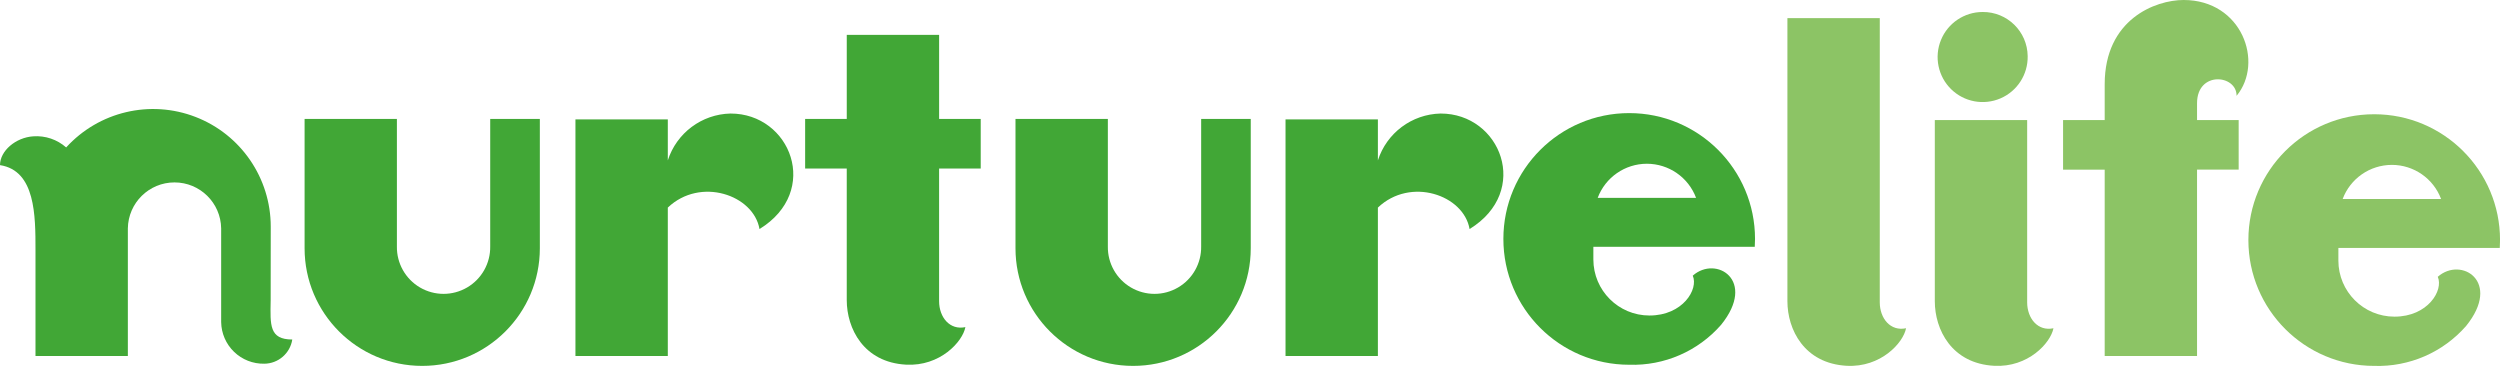
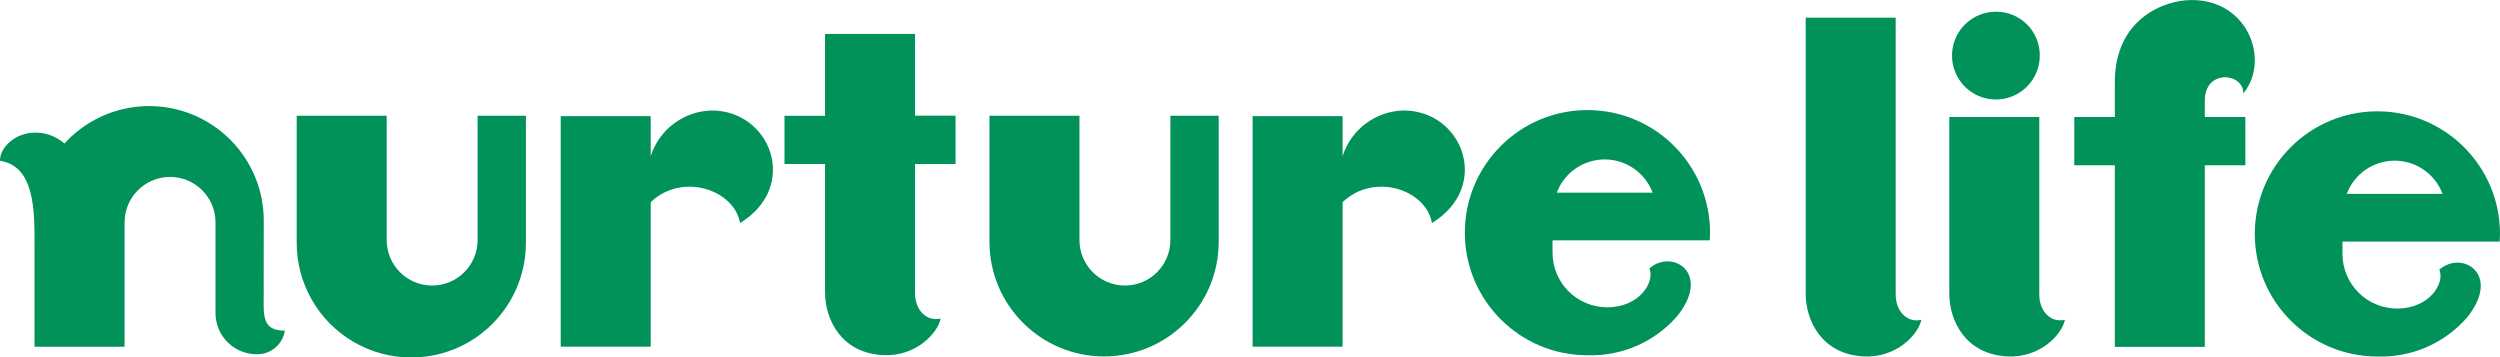
- <svg xmlns="http://www.w3.org/2000/svg" width="249.837" height="36.565" viewBox="0 0 249.837 36.565">
-   <g id="Group_1640" data-name="Group 1640" transform="translate(-430.819 -520.595)">
-     <g id="Group_1638" data-name="Group 1638" transform="translate(430.819 524.083)">
-       <path id="Path_694" data-name="Path 694" d="M524.15,549.791v12.753a4.663,4.663,0,1,1-9.325,0V549.791H505.6v12.927a11.755,11.755,0,0,0,23.51,0V549.791Z" transform="translate(-475.161 -541.396)" fill="#41a736" />
-       <path id="Path_695" data-name="Path 695" d="M698.717,549.791v12.753a4.663,4.663,0,1,1-9.325,0V549.791h-9.23v12.927a11.755,11.755,0,1,0,23.51,0V549.791Z" transform="translate(-578.679 -541.396)" fill="#41a736" />
-       <path id="Path_696" data-name="Path 696" d="M587.606,548.471a6.739,6.739,0,0,0-6.263,4.683v-4.1h-9.23V572.7h9.23V557.87c3.253-3.092,8.574-1.27,9.163,2.144,6.162-3.778,3.114-11.554-2.9-11.543" transform="translate(-514.606 -540.613)" fill="#41a736" />
-       <path id="Path_697" data-name="Path 697" d="M761.959,548.471a6.739,6.739,0,0,0-6.263,4.683v-4.1h-9.23V572.7h9.23V557.87c3.252-3.092,8.573-1.27,9.163,2.144,6.162-3.778,3.114-11.554-2.9-11.543" transform="translate(-617.997 -540.613)" fill="#41a736" />
-       <path id="Path_698" data-name="Path 698" d="M825.077,561.727c.016-.26.027-.523.027-.787a12.574,12.574,0,1,0-12.574,12.574,11.7,11.7,0,0,0,9.184-3.99c3.587-4.437-.5-6.98-2.832-4.913.594,1.354-.993,3.983-4.328,3.983a5.606,5.606,0,0,1-5.606-5.606v-1.261Zm-10.779-8.3a5.255,5.255,0,0,1,4.915,3.407h-9.831a5.254,5.254,0,0,1,4.916-3.407" transform="translate(-649.716 -540.551)" fill="#41a736" />
-       <path id="Path_699" data-name="Path 699" d="M646.057,542.515V537.56H641.9v-8.4h-9.23v8.4H628.51v4.955h4.159l0,13.152c0,2.825,1.678,6.221,5.928,6.451,3.4.184,5.652-2.29,5.928-3.752-1.55.332-2.627-.974-2.627-2.593l0-13.258Z" transform="translate(-548.049 -529.164)" fill="#41a736" />
-       <path id="Path_700" data-name="Path 700" d="M457.868,566.534l.008-7.417a11.755,11.755,0,0,0-20.445-7.916,4.482,4.482,0,0,0-3.278-1.111c-1.767.112-3.334,1.456-3.334,2.879,3.547.546,3.547,5.054,3.547,8.485v10.59h9.23V559.291a4.663,4.663,0,0,1,9.325,0v9.365a4.224,4.224,0,0,0,4.308,4.158,2.856,2.856,0,0,0,2.8-2.418c-2.316,0-2.2-1.451-2.162-3.862" transform="translate(-430.819 -539.955)" fill="#41a736" />
+ <svg xmlns="http://www.w3.org/2000/svg" width="249.837" height="35.628" viewBox="0 0 249.837 35.628">
+   <g id="Group_1934" data-name="Group 1934" transform="translate(-120.049 -150.458)">
+     <g id="Group_1976" data-name="Group 1976" transform="translate(120.049 153.844)">
+       <path id="Path_3029" data-name="Path 3029" d="M212.9,179.623v12.426a4.543,4.543,0,1,1-9.086,0V179.623h-8.993v12.6a11.454,11.454,0,1,0,22.907,0v-12.6Z" transform="translate(-165.171 -171.443)" fill="#009259" />
+       <path id="Path_3030" data-name="Path 3030" d="M387.471,179.623v12.426a4.543,4.543,0,1,1-9.086,0V179.623h-8.993v12.6a11.454,11.454,0,1,0,22.908,0v-12.6Z" transform="translate(-270.51 -171.443)" fill="#009259" />
+       <path id="Path_3031" data-name="Path 3031" d="M276.438,178.3a6.565,6.565,0,0,0-6.1,4.563v-4h-8.993v23.044h8.993V187.461c3.169-3.013,8.354-1.238,8.928,2.089,6-3.681,3.034-11.258-2.826-11.247" transform="translate(-205.31 -170.646)" fill="#009259" />
+       <path id="Path_3032" data-name="Path 3032" d="M450.791,178.3a6.565,6.565,0,0,0-6.1,4.563v-4H435.7v23.044h8.993V187.461c3.169-3.013,8.353-1.238,8.928,2.089,6-3.681,3.034-11.258-2.826-11.247" transform="translate(-310.52 -170.646)" fill="#009259" />
+       <path id="Path_3033" data-name="Path 3033" d="M513.664,191.216c.015-.254.026-.509.026-.767A12.251,12.251,0,1,0,501.439,202.7a11.4,11.4,0,0,0,8.948-3.887c3.5-4.323-.49-6.8-2.758-4.787.579,1.32-.968,3.881-4.217,3.881a5.463,5.463,0,0,1-5.463-5.462v-1.229Zm-10.5-8.087a5.12,5.12,0,0,1,4.789,3.32h-9.579a5.12,5.12,0,0,1,4.79-3.32" transform="translate(-342.798 -170.583)" fill="#009259" />
+       <path id="Path_3034" data-name="Path 3034" d="M334.837,172v-4.828h-4.052V159h-8.993v8.18H317.74V172h4.052l0,12.815c0,2.753,1.635,6.062,5.776,6.286,3.317.179,5.508-2.231,5.776-3.656-1.51.323-2.559-.949-2.559-2.526l0-12.918Z" transform="translate(-239.342 -158.996)" fill="#009259" />
+       <path id="Path_3035" data-name="Path 3035" d="M146.4,195.874l.008-7.227a11.453,11.453,0,0,0-19.921-7.713,4.368,4.368,0,0,0-3.194-1.082c-1.722.109-3.249,1.419-3.249,2.805,3.456.532,3.456,4.924,3.456,8.267v10.318H132.5V188.816a4.543,4.543,0,1,1,9.086,0v9.125a4.116,4.116,0,0,0,4.2,4.051,2.783,2.783,0,0,0,2.729-2.357c-2.256,0-2.147-1.414-2.106-3.763" transform="translate(-120.049 -169.977)" fill="#009259" />
    </g>
-     <g id="Group_1639" data-name="Group 1639" transform="translate(609.446 520.595)" opacity="0.75">
-       <path id="Path_701" data-name="Path 701" d="M1008,562.008c.016-.26.027-.523.027-.787a12.574,12.574,0,1,0-12.574,12.574,11.7,11.7,0,0,0,9.184-3.99c3.588-4.436-.5-6.98-2.831-4.913.594,1.354-.993,3.983-4.328,3.983a5.606,5.606,0,0,1-5.606-5.606v-1.261Zm-10.779-8.3a5.253,5.253,0,0,1,4.915,3.407H992.3a5.254,5.254,0,0,1,4.915-3.407" transform="translate(-936.814 -537.23)" fill="#65b031" />
-       <path id="Path_702" data-name="Path 702" d="M878.931,525.048H869.7l0,28.292c0,2.825,1.678,6.221,5.928,6.451,3.4.184,5.653-2.29,5.928-3.752-1.55.332-2.627-.974-2.627-2.593Z" transform="translate(-869.702 -523.236)" fill="#65b031" />
-       <path id="Path_703" data-name="Path 703" d="M915.117,550.072h-9.229l0,18.108c0,2.825,1.678,6.221,5.928,6.451,3.4.184,5.653-2.29,5.928-3.752-1.55.331-2.627-.975-2.627-2.593Z" transform="translate(-891.16 -538.075)" fill="#65b031" />
-       <path id="Path_704" data-name="Path 704" d="M950.77,532.592V530.91c0-3.257,3.976-2.863,3.951-.738,2.76-3.34.537-9.577-5.292-9.577-2.812,0-7.888,1.919-7.888,8.422v3.576h-4.159v4.955h4.159v18.624h9.229V537.547h4.159v-4.955Z" transform="translate(-909.836 -520.595)" fill="#65b031" />
-       <path id="Path_705" data-name="Path 705" d="M915.576,527.958a4.5,4.5,0,1,1-4.5-4.417,4.459,4.459,0,0,1,4.5,4.417" transform="translate(-891.568 -522.342)" fill="#65b031" />
+     <g id="Group_1977" data-name="Group 1977" transform="translate(300.501 150.458)">
+       <path id="Path_3036" data-name="Path 3036" d="M712.732,191.529c.016-.254.027-.509.027-.767a12.252,12.252,0,1,0-12.252,12.252,11.4,11.4,0,0,0,8.948-3.887c3.5-4.323-.49-6.8-2.759-4.787.578,1.319-.967,3.88-4.217,3.88a5.462,5.462,0,0,1-5.462-5.462v-1.229Zm-10.5-8.087a5.119,5.119,0,0,1,4.789,3.32h-9.579a5.119,5.119,0,0,1,4.789-3.32" transform="translate(-643.374 -167.385)" fill="#009259" />
+       <path id="Path_3037" data-name="Path 3037" d="M584.074,154.91h-8.993l0,27.568c0,2.752,1.635,6.061,5.776,6.285,3.317.179,5.508-2.231,5.776-3.656-1.51.324-2.559-.949-2.559-2.526Z" transform="translate(-575.081 -153.144)" fill="#009259" />
+       <path id="Path_3038" data-name="Path 3038" d="M620.261,179.935h-8.993l0,17.644c0,2.752,1.635,6.061,5.776,6.285,3.316.179,5.508-2.231,5.776-3.656-1.51.323-2.559-.95-2.559-2.527Z" transform="translate(-596.917 -168.245)" fill="#009259" />
+       <path id="Path_3039" data-name="Path 3039" d="M655.807,162.148v-1.639c0-3.174,3.874-2.789,3.85-.719,2.688-3.255.523-9.331-5.157-9.331-2.74,0-7.685,1.87-7.685,8.206v3.484h-4.052v4.828h4.052v18.147h8.993V166.976h4.052v-4.828Z" transform="translate(-615.922 -150.458)" fill="#009259" />
+       <path id="Path_3040" data-name="Path 3040" d="M620.724,157.708a4.385,4.385,0,1,1-4.384-4.3,4.344,4.344,0,0,1,4.384,4.3" transform="translate(-597.332 -152.236)" fill="#009259" />
    </g>
  </g>
</svg>
